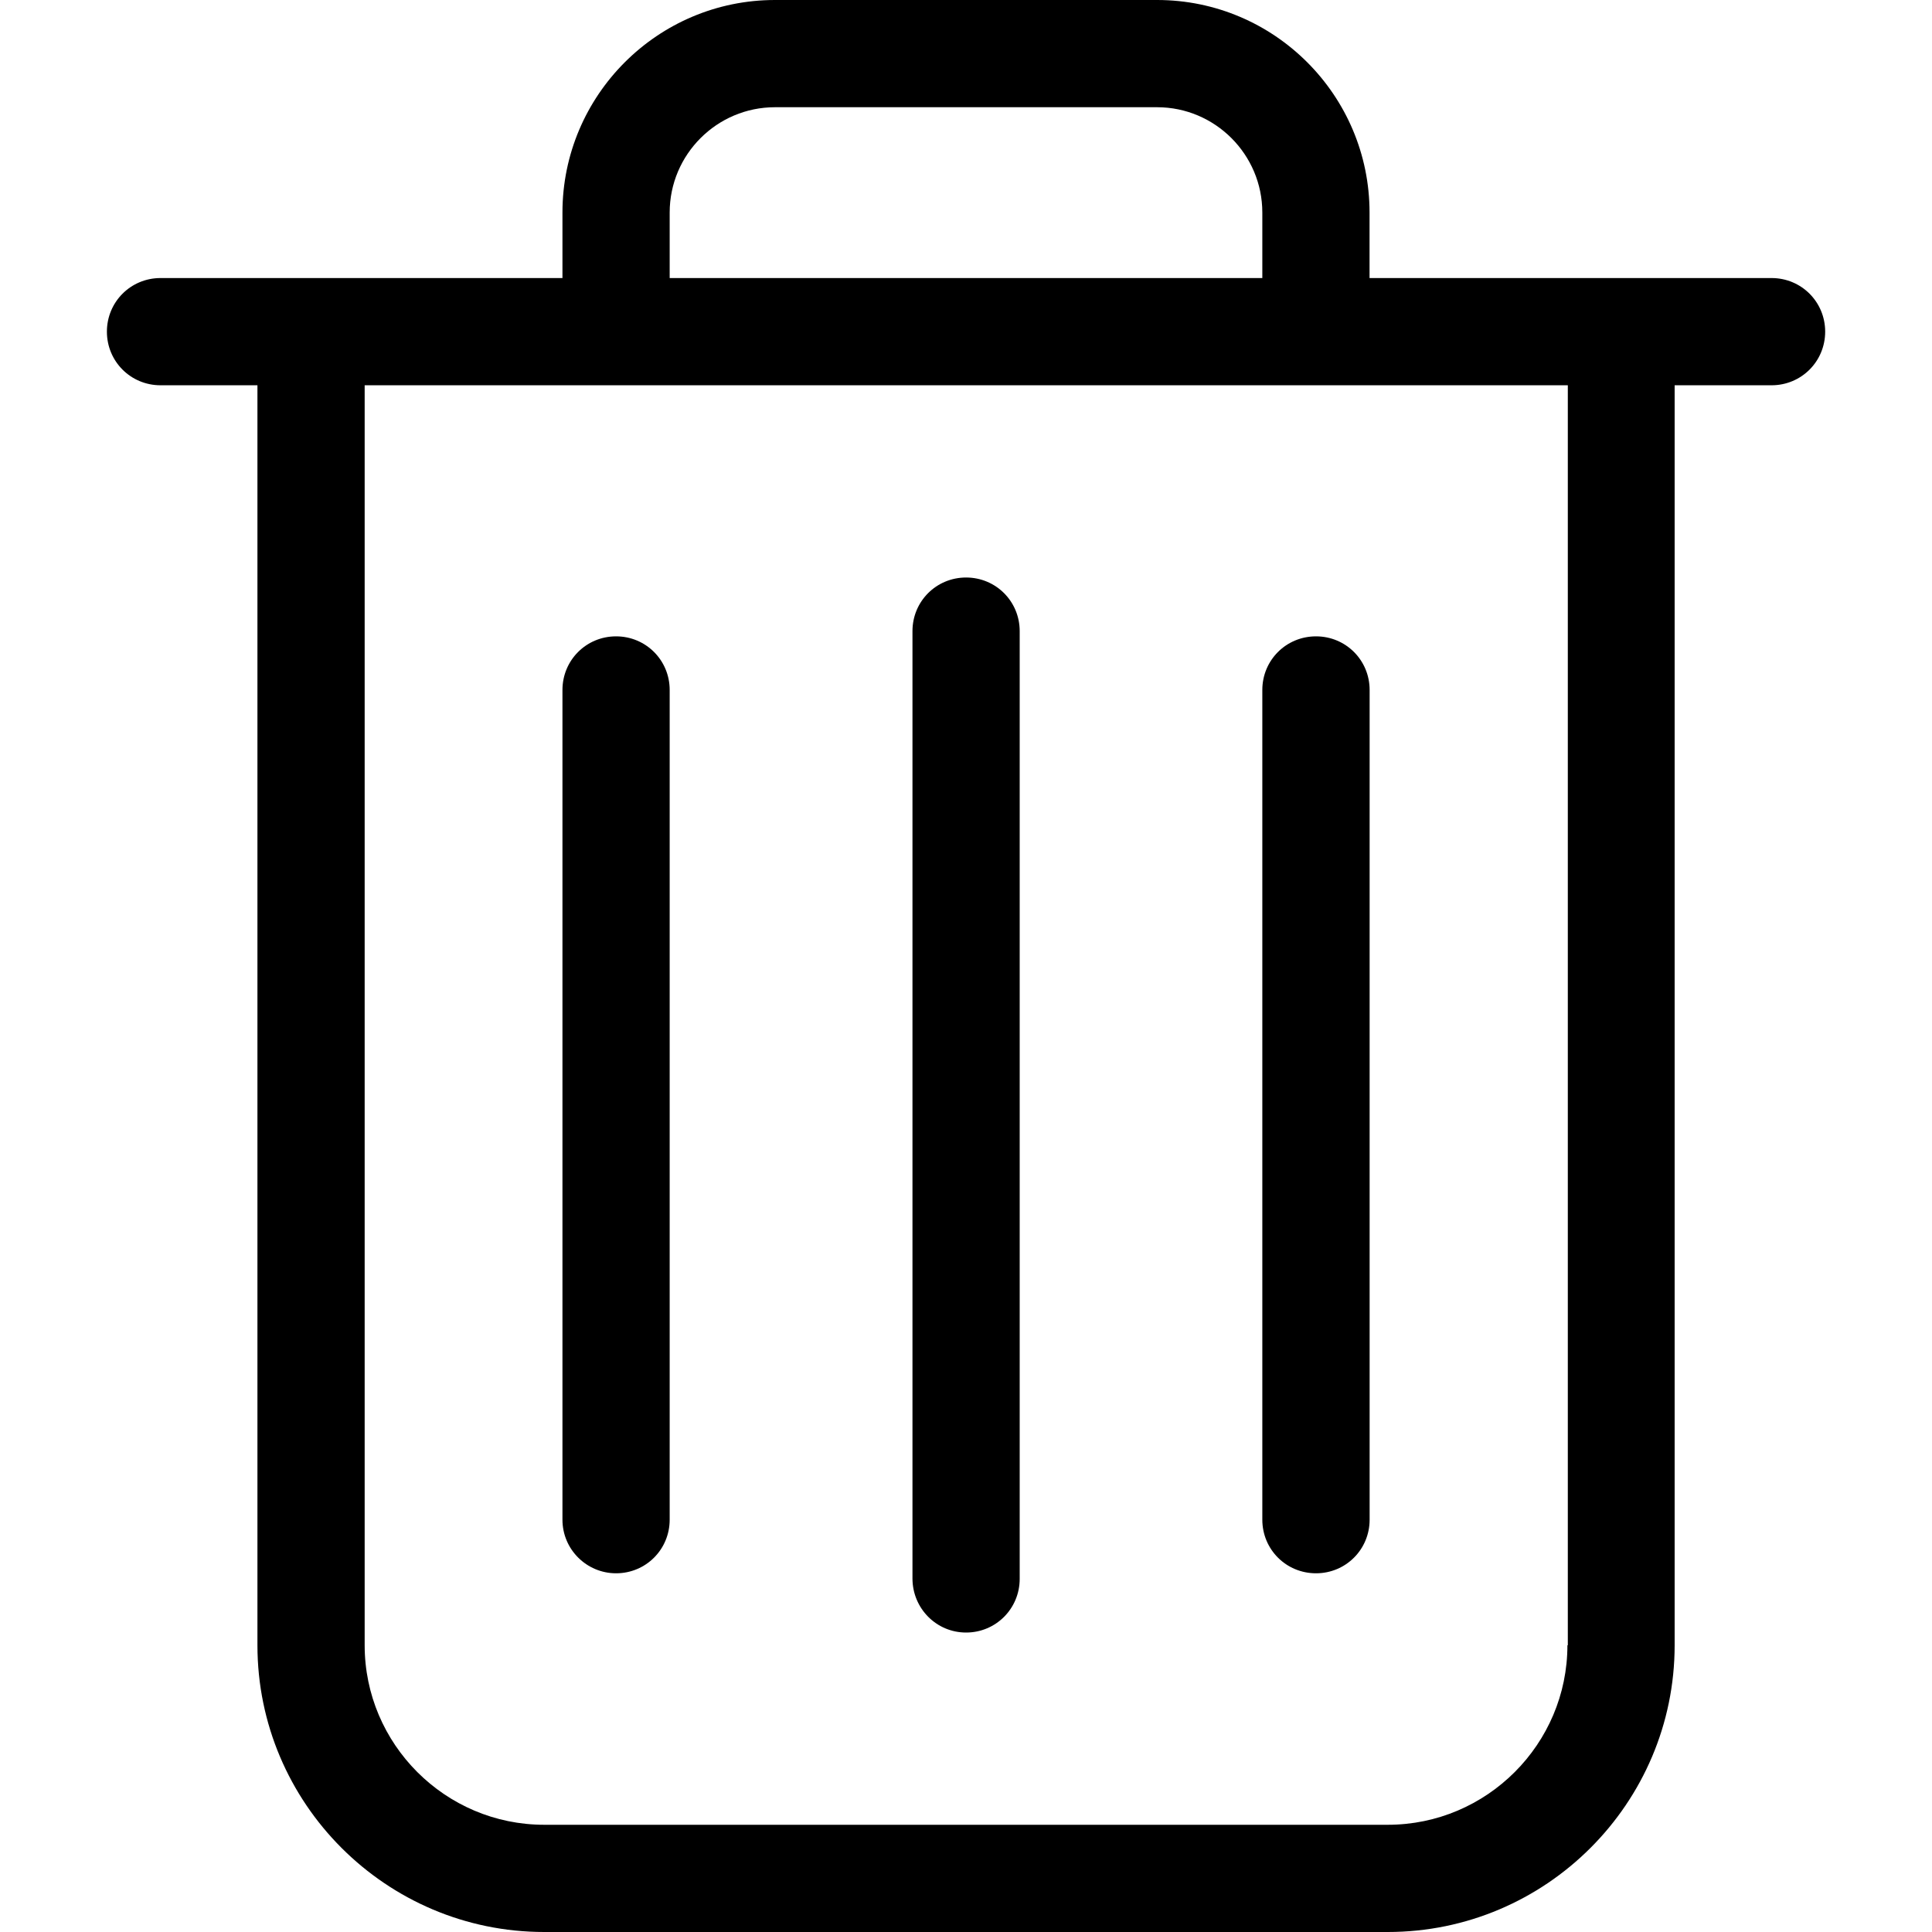
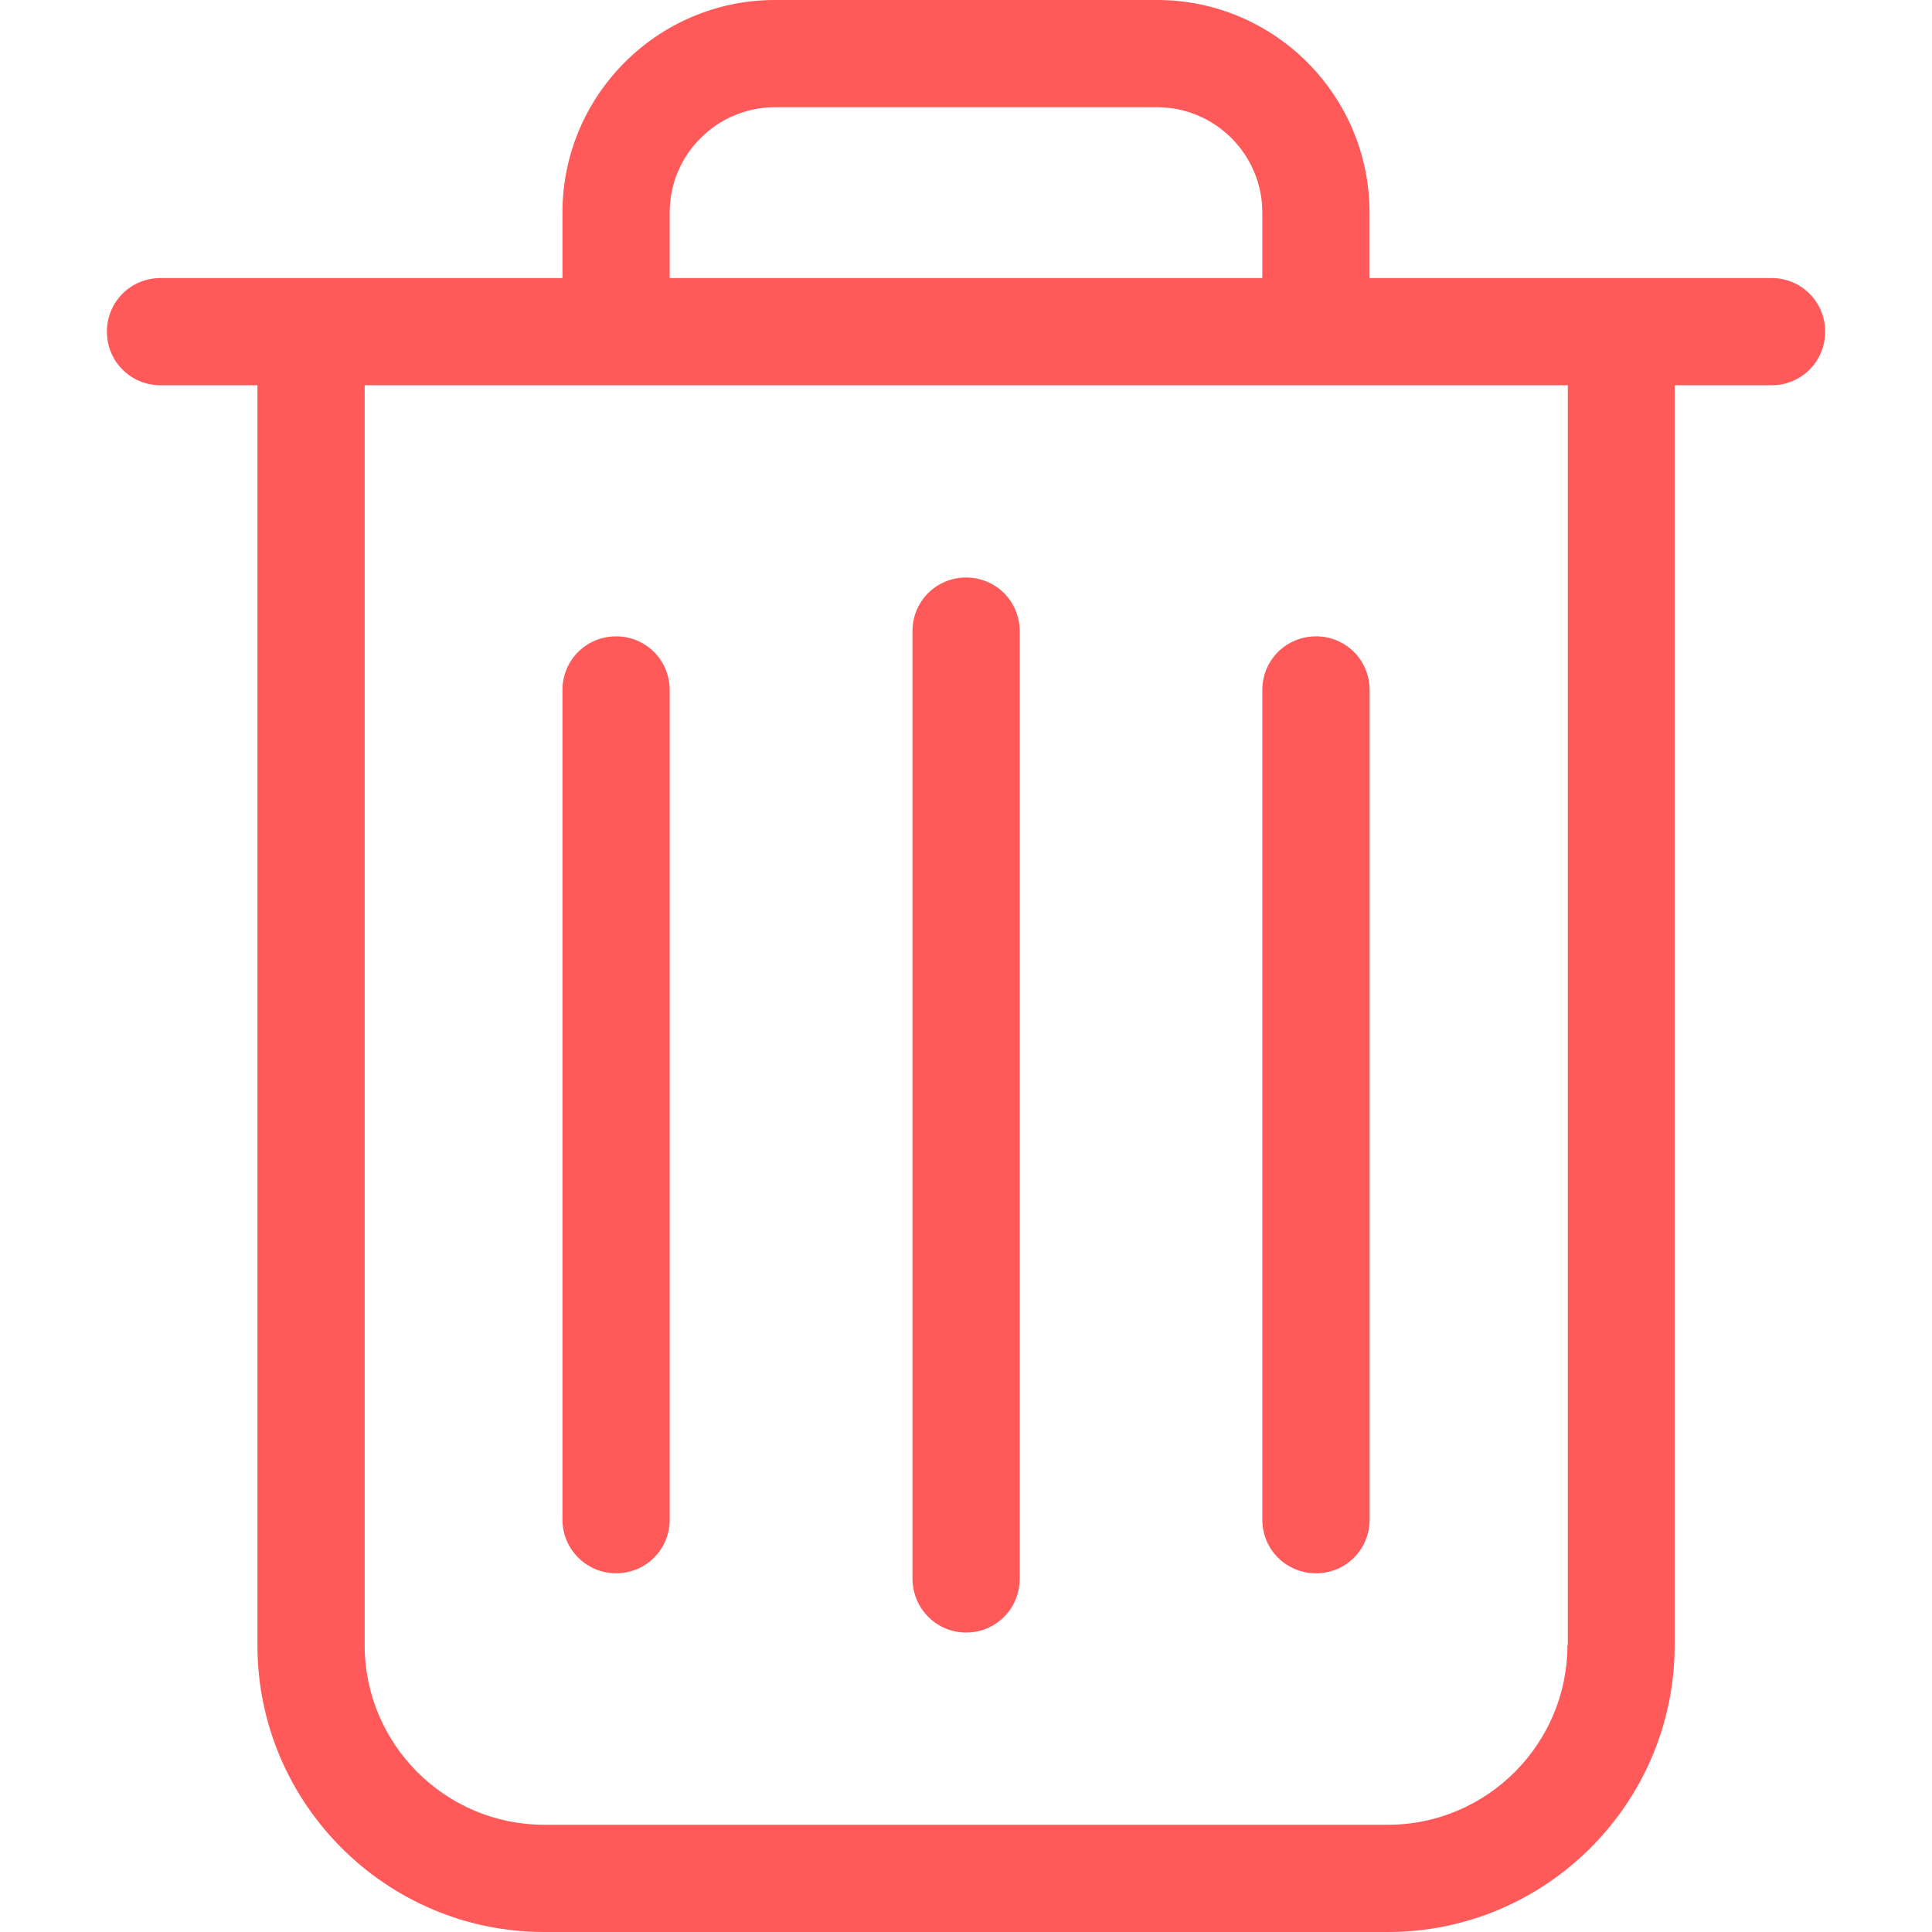
- <svg xmlns="http://www.w3.org/2000/svg" width="24" height="24" viewBox="0 0 24 24" fill="none">
-   <path d="M22.007 3.454H17.013V2.64C17.013 1.184 15.829 0 14.374 0H9.627C8.171 0 6.987 1.184 6.987 2.64V3.454H1.994C1.624 3.454 1.328 3.75 1.328 4.12C1.328 4.49 1.624 4.786 1.994 4.786H3.198V20.438C3.198 22.401 4.796 24 6.76 24H17.24C19.204 24 20.803 22.401 20.803 20.438V4.786H22.007C22.377 4.786 22.673 4.49 22.673 4.12C22.673 3.75 22.377 3.454 22.007 3.454ZM8.319 2.64C8.319 1.919 8.906 1.332 9.627 1.332H14.374C15.094 1.332 15.681 1.919 15.681 2.64V3.454H8.319V2.64ZM19.471 20.438C19.471 21.666 18.469 22.668 17.24 22.668H6.76C5.531 22.668 4.53 21.666 4.53 20.438V4.786H19.476V20.438H19.471Z" fill="black" />
-   <path d="M12.001 20.28C12.371 20.28 12.667 19.983 12.667 19.613V7.84C12.667 7.47 12.371 7.174 12.001 7.174C11.631 7.174 11.335 7.47 11.335 7.84V19.608C11.335 19.979 11.631 20.28 12.001 20.28Z" fill="black" />
-   <path d="M7.653 19.544C8.023 19.544 8.319 19.248 8.319 18.878V8.571C8.319 8.201 8.023 7.905 7.653 7.905C7.283 7.905 6.987 8.201 6.987 8.571V18.878C6.987 19.248 7.288 19.544 7.653 19.544Z" fill="black" />
-   <path d="M16.348 19.544C16.718 19.544 17.014 19.248 17.014 18.878V8.571C17.014 8.201 16.718 7.905 16.348 7.905C15.977 7.905 15.681 8.201 15.681 8.571V18.878C15.681 19.248 15.977 19.544 16.348 19.544Z" fill="black" />
+ <svg xmlns="http://www.w3.org/2000/svg" width="24" height="24" viewBox="0 0 24 24" fill="#ff5959">
+   <path d="M22.007 3.454H17.013V2.64C17.013 1.184 15.829 0 14.374 0H9.627C8.171 0 6.987 1.184 6.987 2.64V3.454H1.994C1.624 3.454 1.328 3.75 1.328 4.12C1.328 4.49 1.624 4.786 1.994 4.786H3.198V20.438C3.198 22.401 4.796 24 6.76 24H17.24C19.204 24 20.803 22.401 20.803 20.438V4.786H22.007C22.377 4.786 22.673 4.49 22.673 4.12C22.673 3.75 22.377 3.454 22.007 3.454ZM8.319 2.64C8.319 1.919 8.906 1.332 9.627 1.332H14.374C15.094 1.332 15.681 1.919 15.681 2.64V3.454H8.319V2.64ZM19.471 20.438C19.471 21.666 18.469 22.668 17.24 22.668H6.76C5.531 22.668 4.53 21.666 4.53 20.438V4.786H19.476V20.438H19.471Z" fill="#ff5959" />
+   <path d="M12.001 20.28C12.371 20.28 12.667 19.983 12.667 19.613V7.84C12.667 7.47 12.371 7.174 12.001 7.174C11.631 7.174 11.335 7.47 11.335 7.84V19.608C11.335 19.979 11.631 20.28 12.001 20.28Z" fill="#ff5959" />
+   <path d="M7.653 19.544C8.023 19.544 8.319 19.248 8.319 18.878V8.571C8.319 8.201 8.023 7.905 7.653 7.905C7.283 7.905 6.987 8.201 6.987 8.571V18.878C6.987 19.248 7.288 19.544 7.653 19.544Z" fill="#ff5959" />
+   <path d="M16.348 19.544C16.718 19.544 17.014 19.248 17.014 18.878V8.571C17.014 8.201 16.718 7.905 16.348 7.905C15.977 7.905 15.681 8.201 15.681 8.571V18.878C15.681 19.248 15.977 19.544 16.348 19.544Z" fill="#ff5959" />
</svg>
